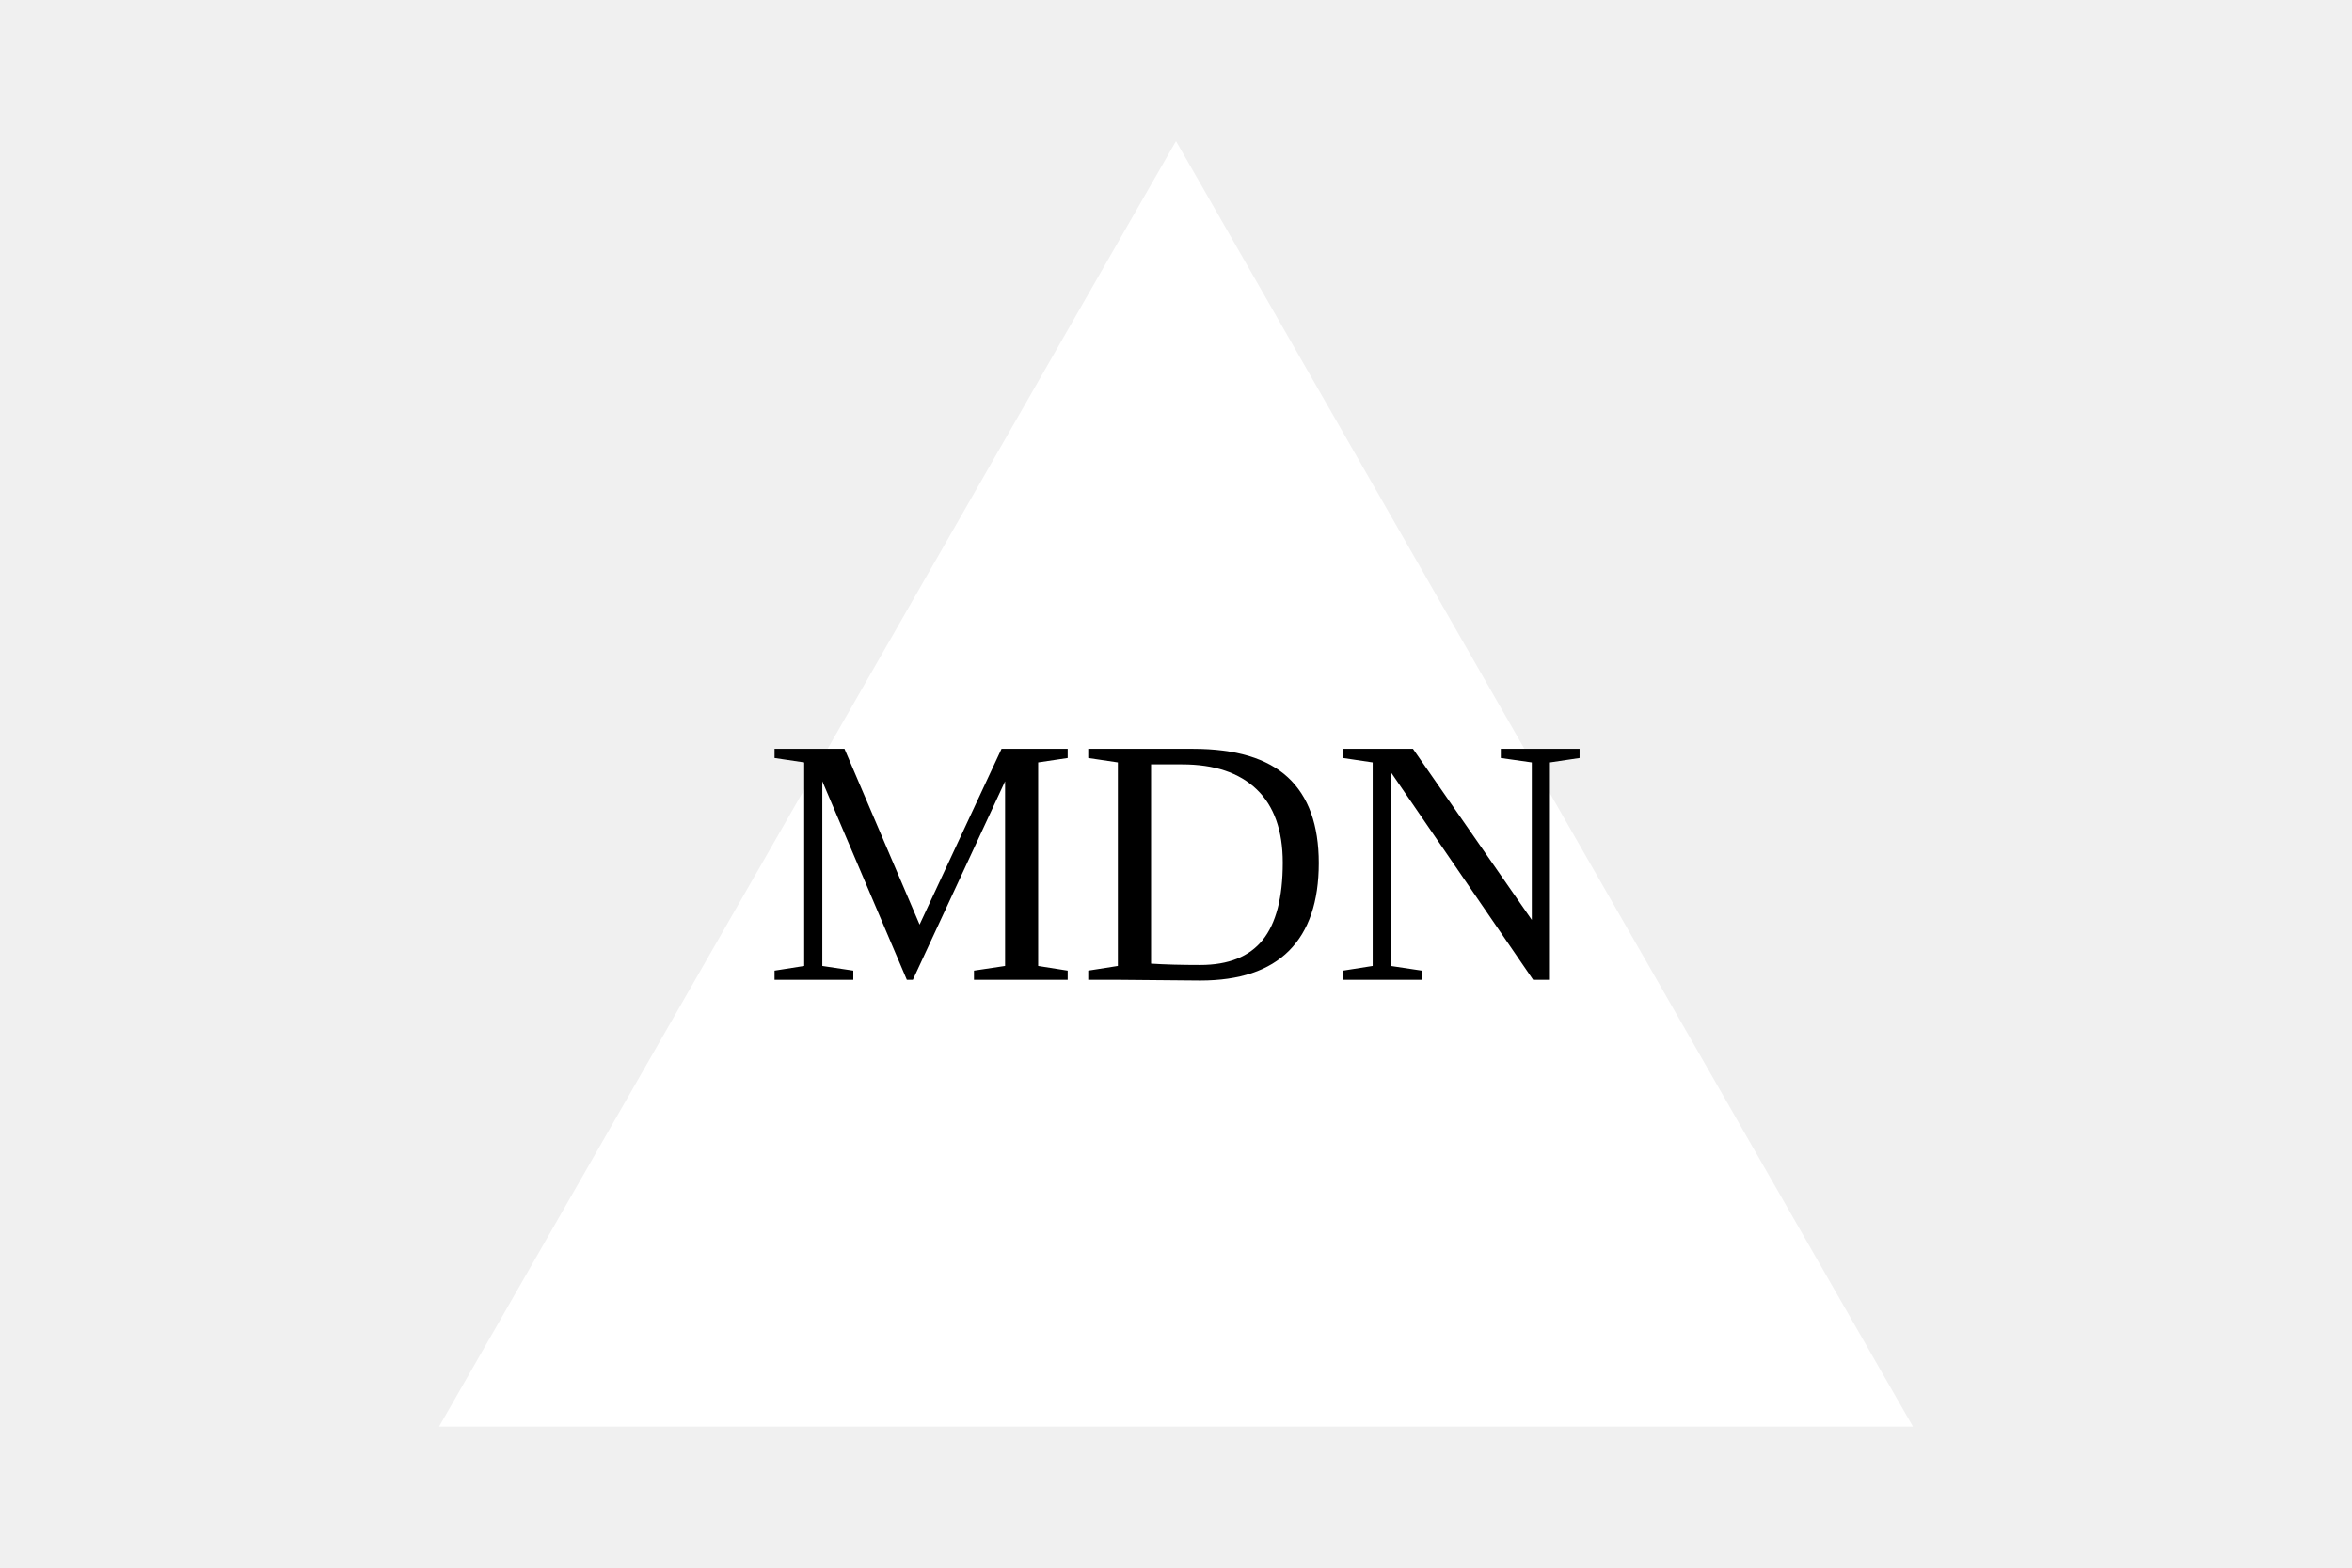
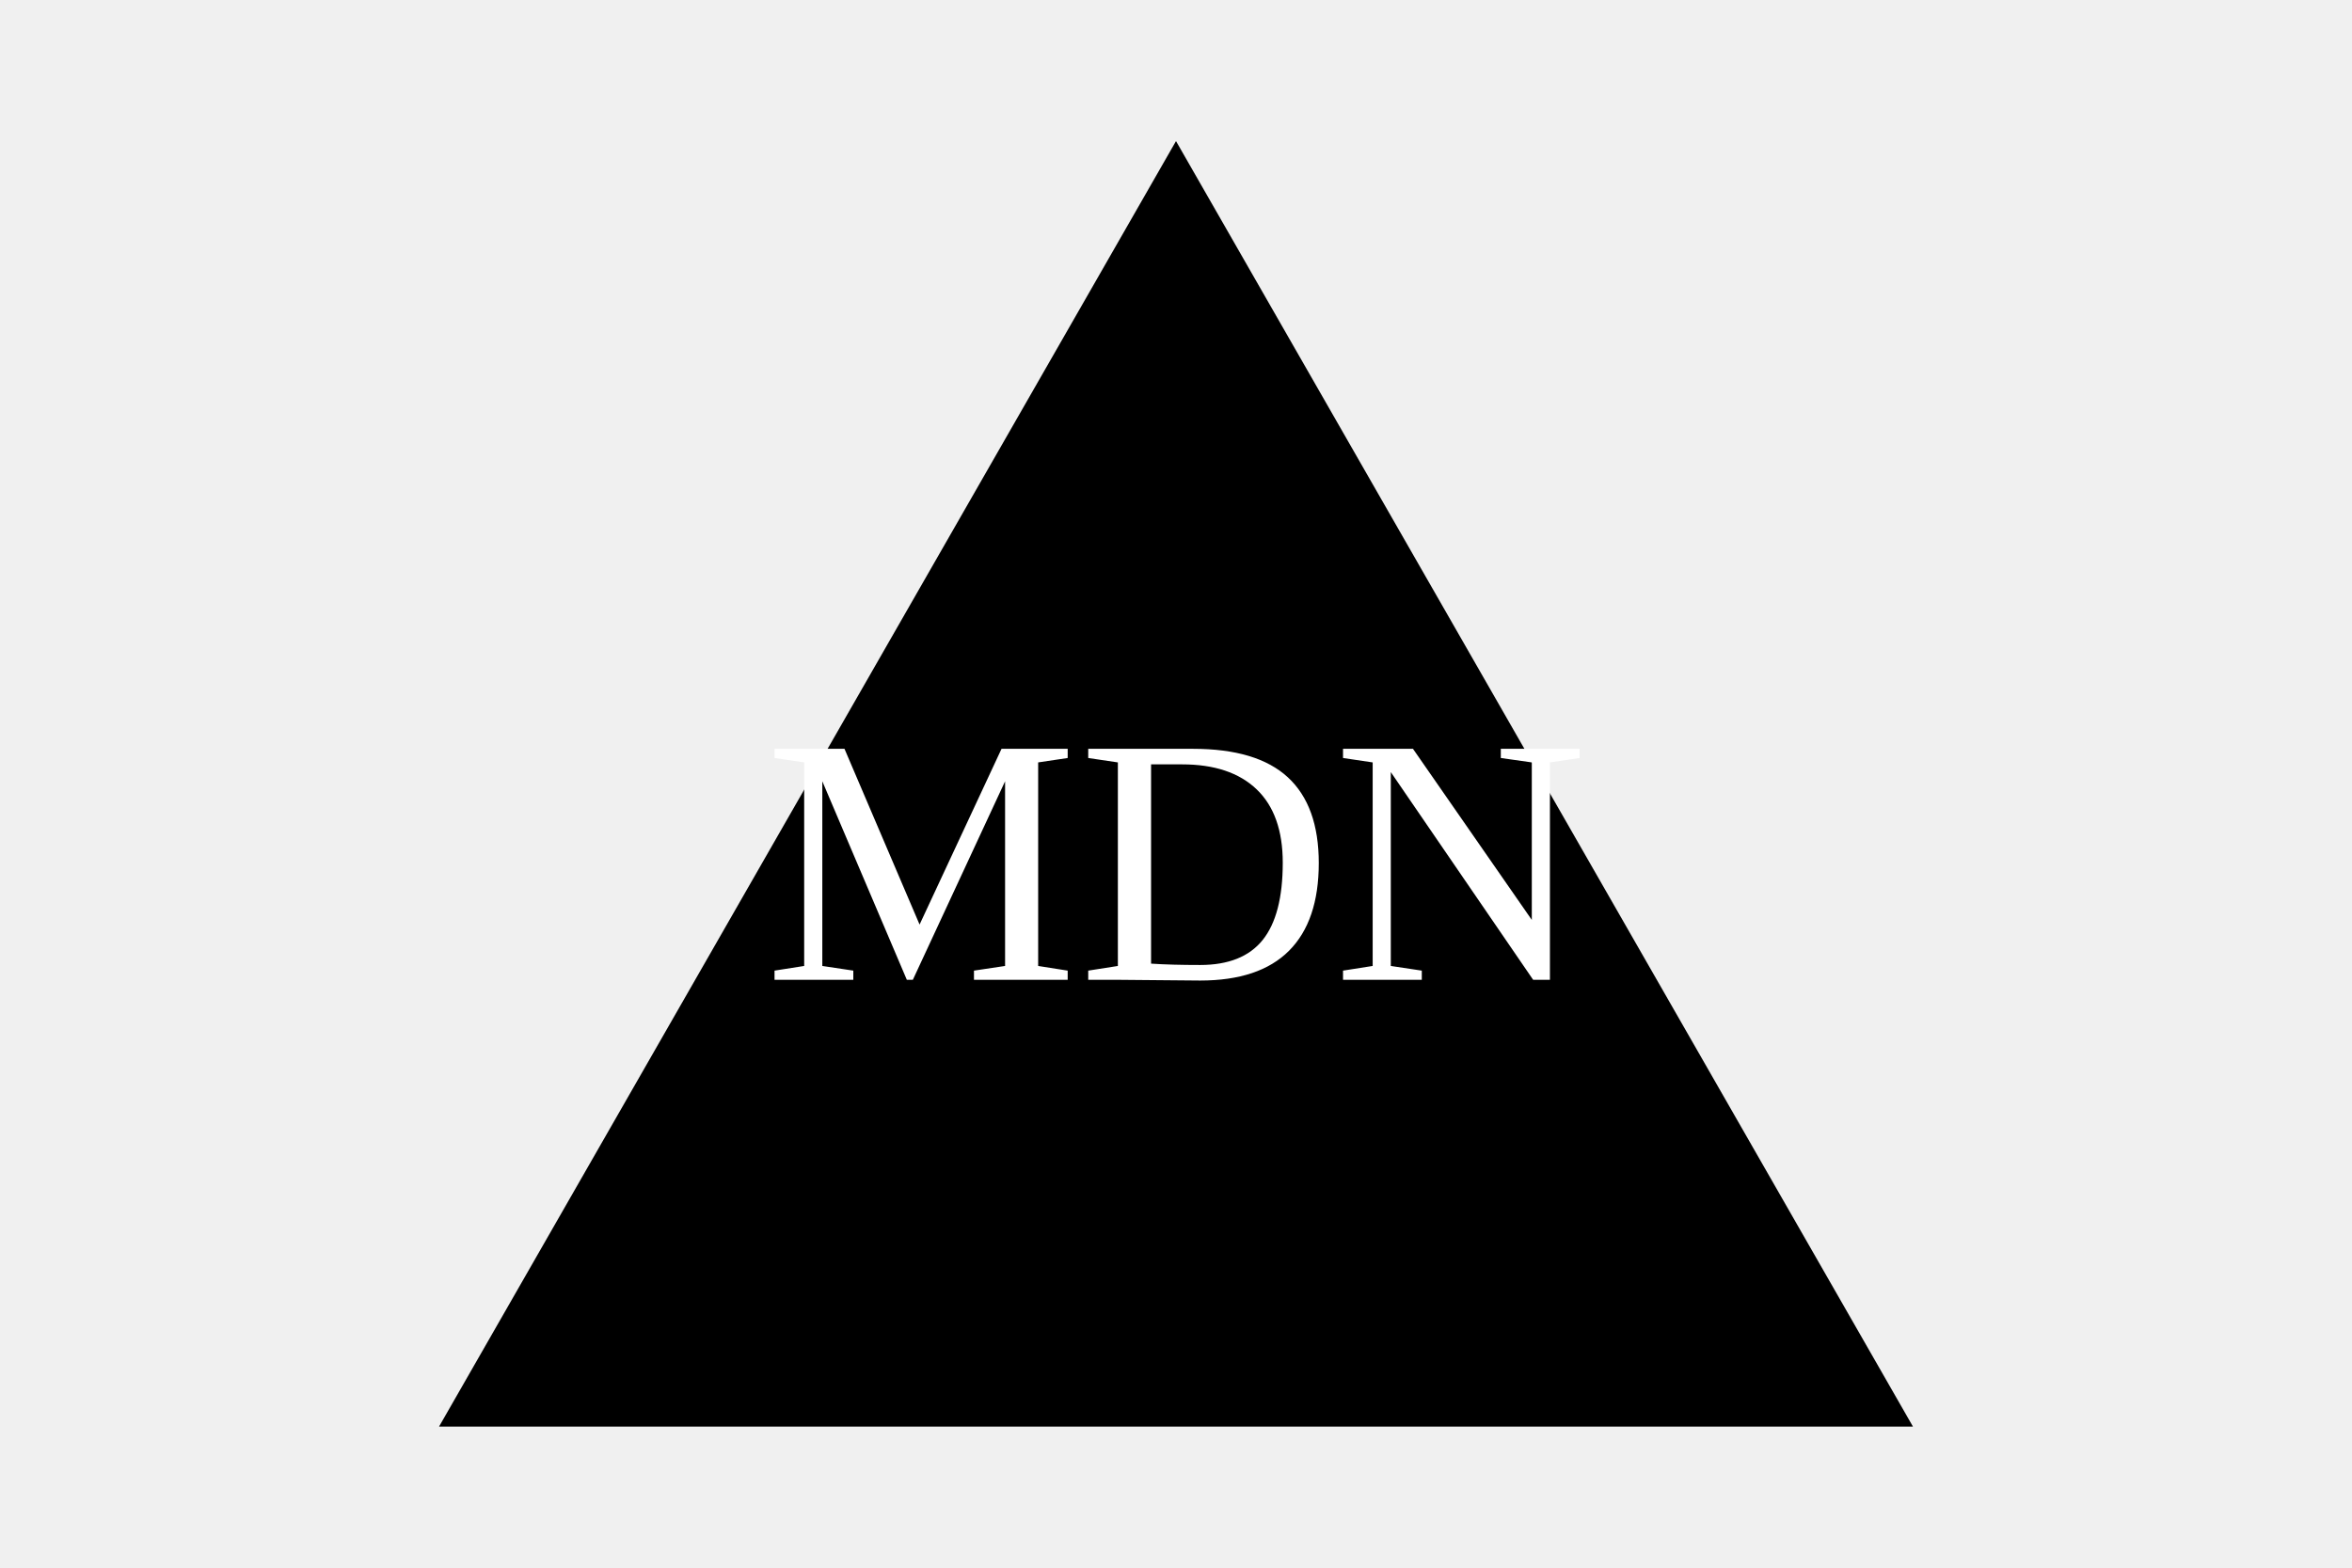
<svg xmlns="http://www.w3.org/2000/svg" width="300" height="200">
-   <polygon points="150, 18 244, 182 56, 182" fill="white" />
-   <text y="125" x="150" alignment-baseline="middle" fill="black" text-anchor="middle" font-size="45">MDN</text>
+   <polygon points="150, 18 244, 182 56, 182" fill="black" />
+   <text y="125" x="150" alignment-baseline="middle" fill="white" text-anchor="middle" font-size="45">MDN</text>
</svg>
